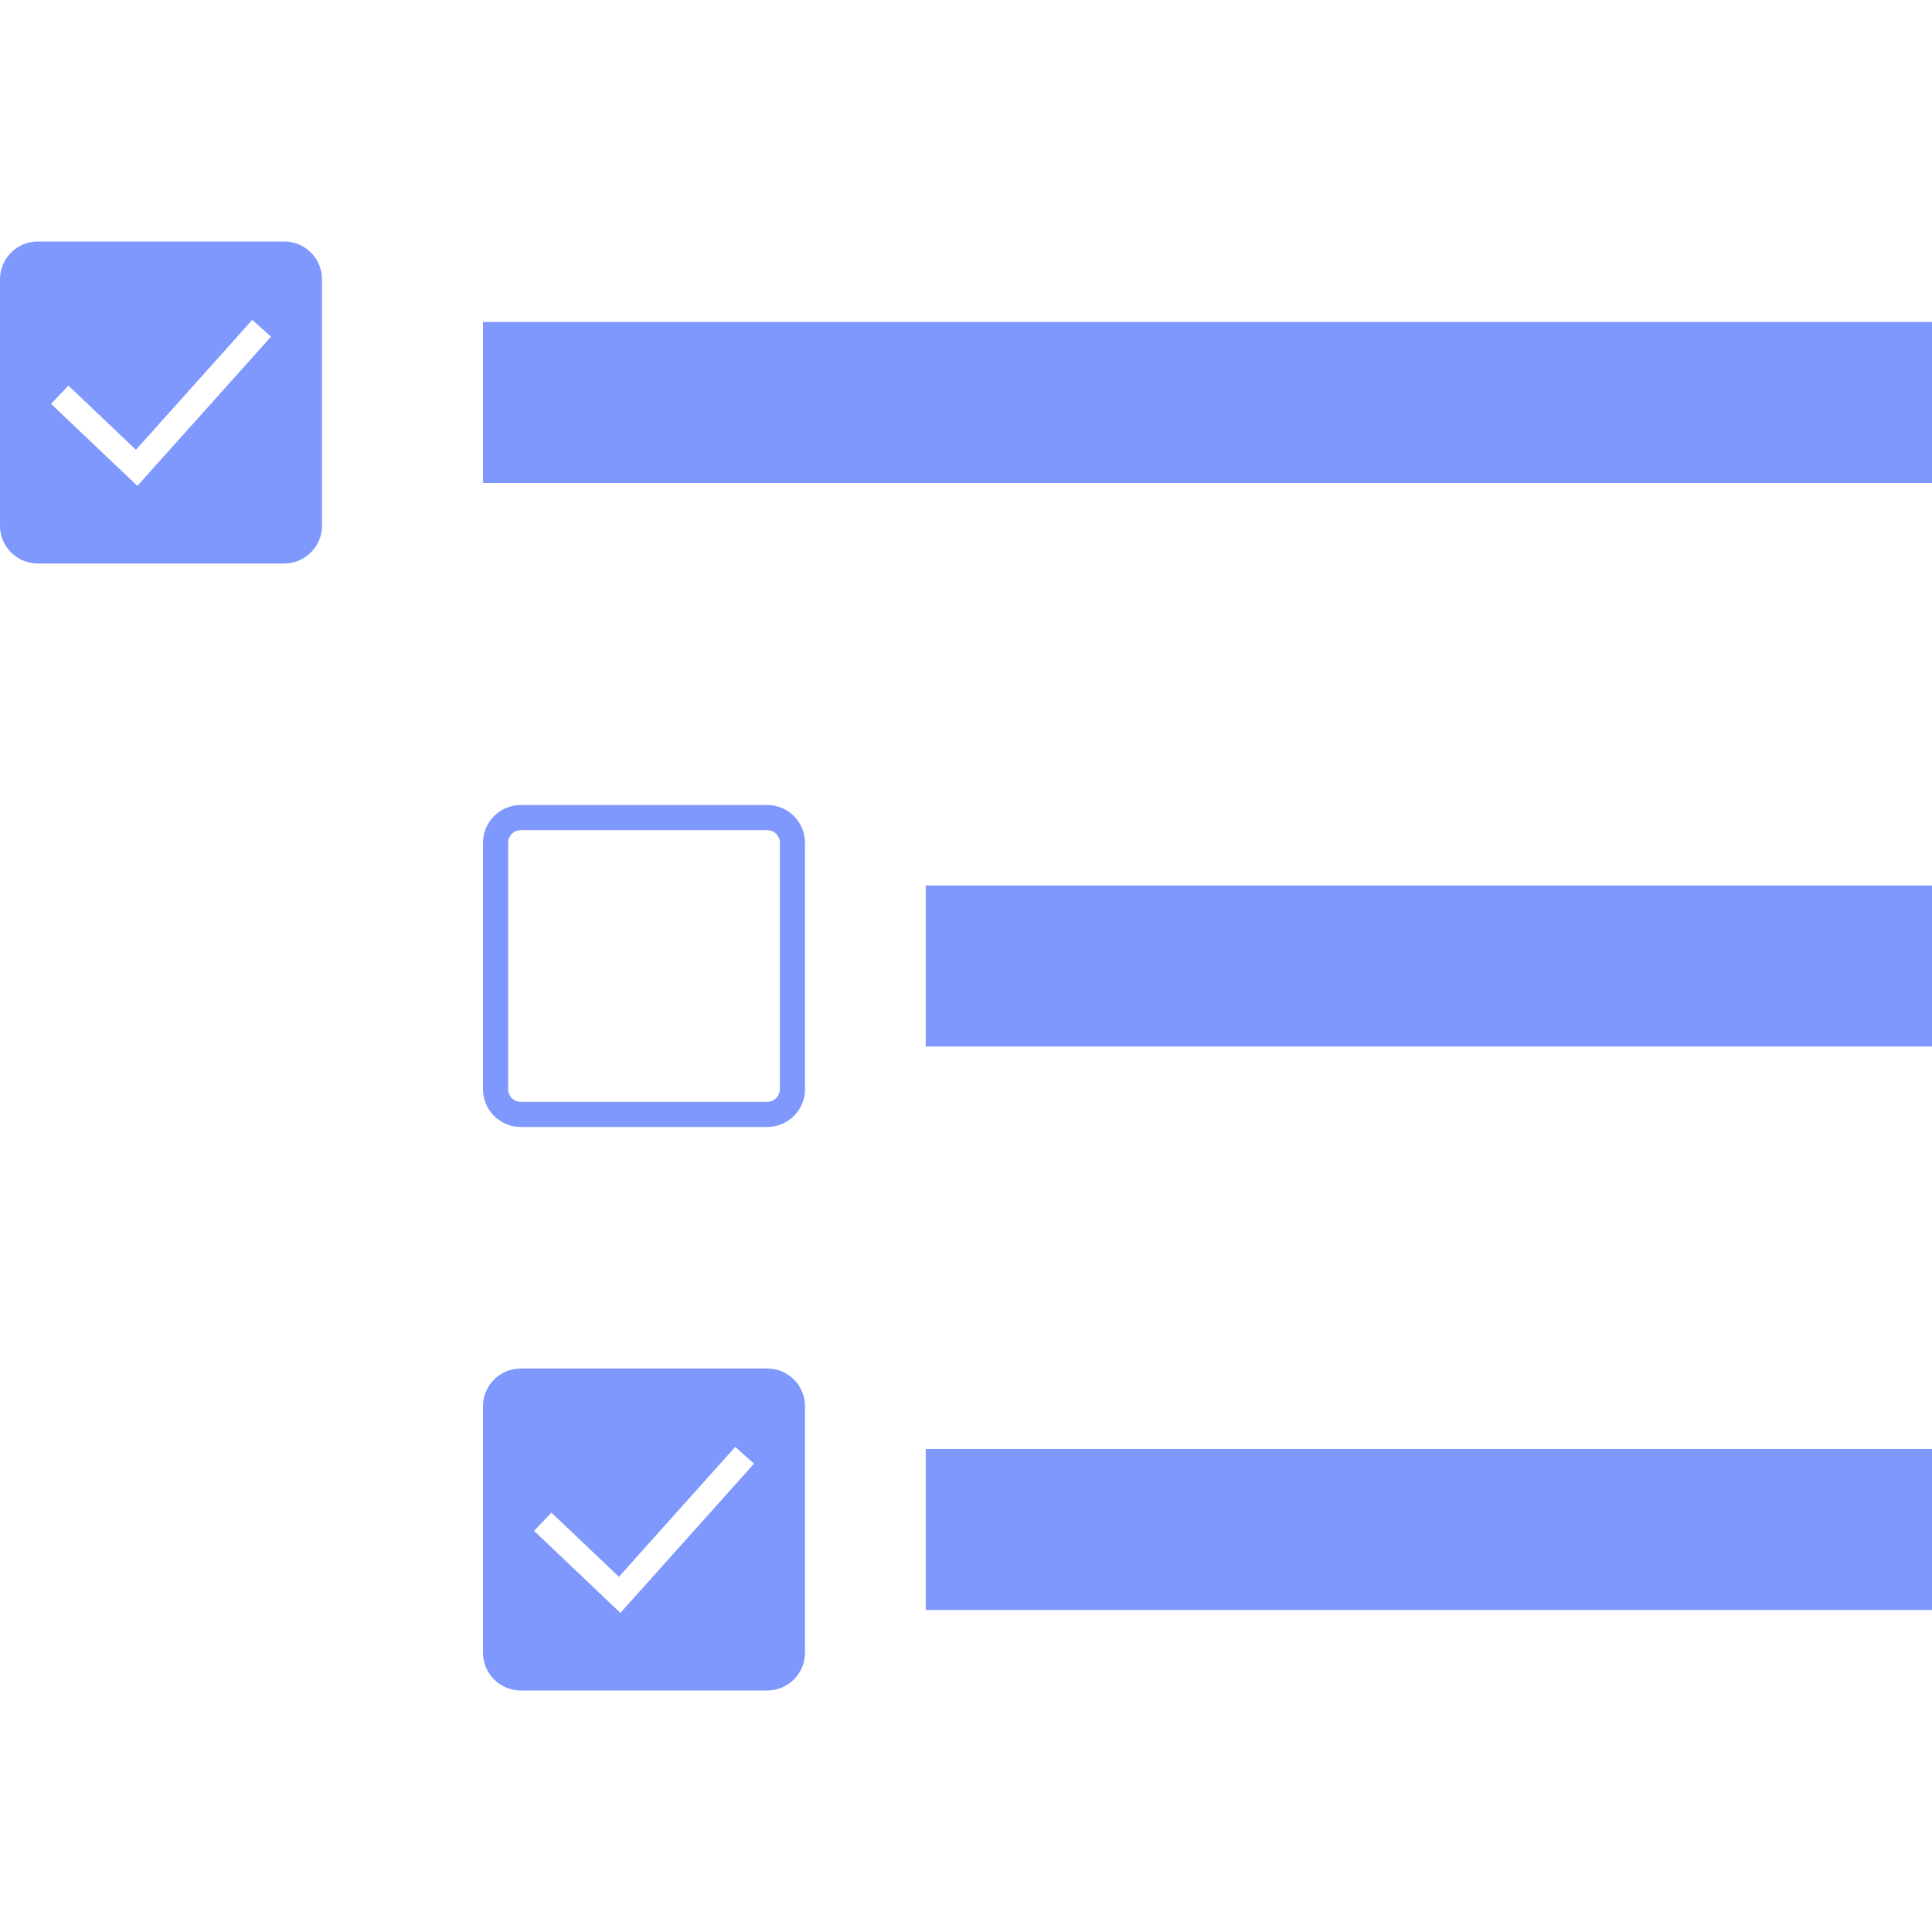
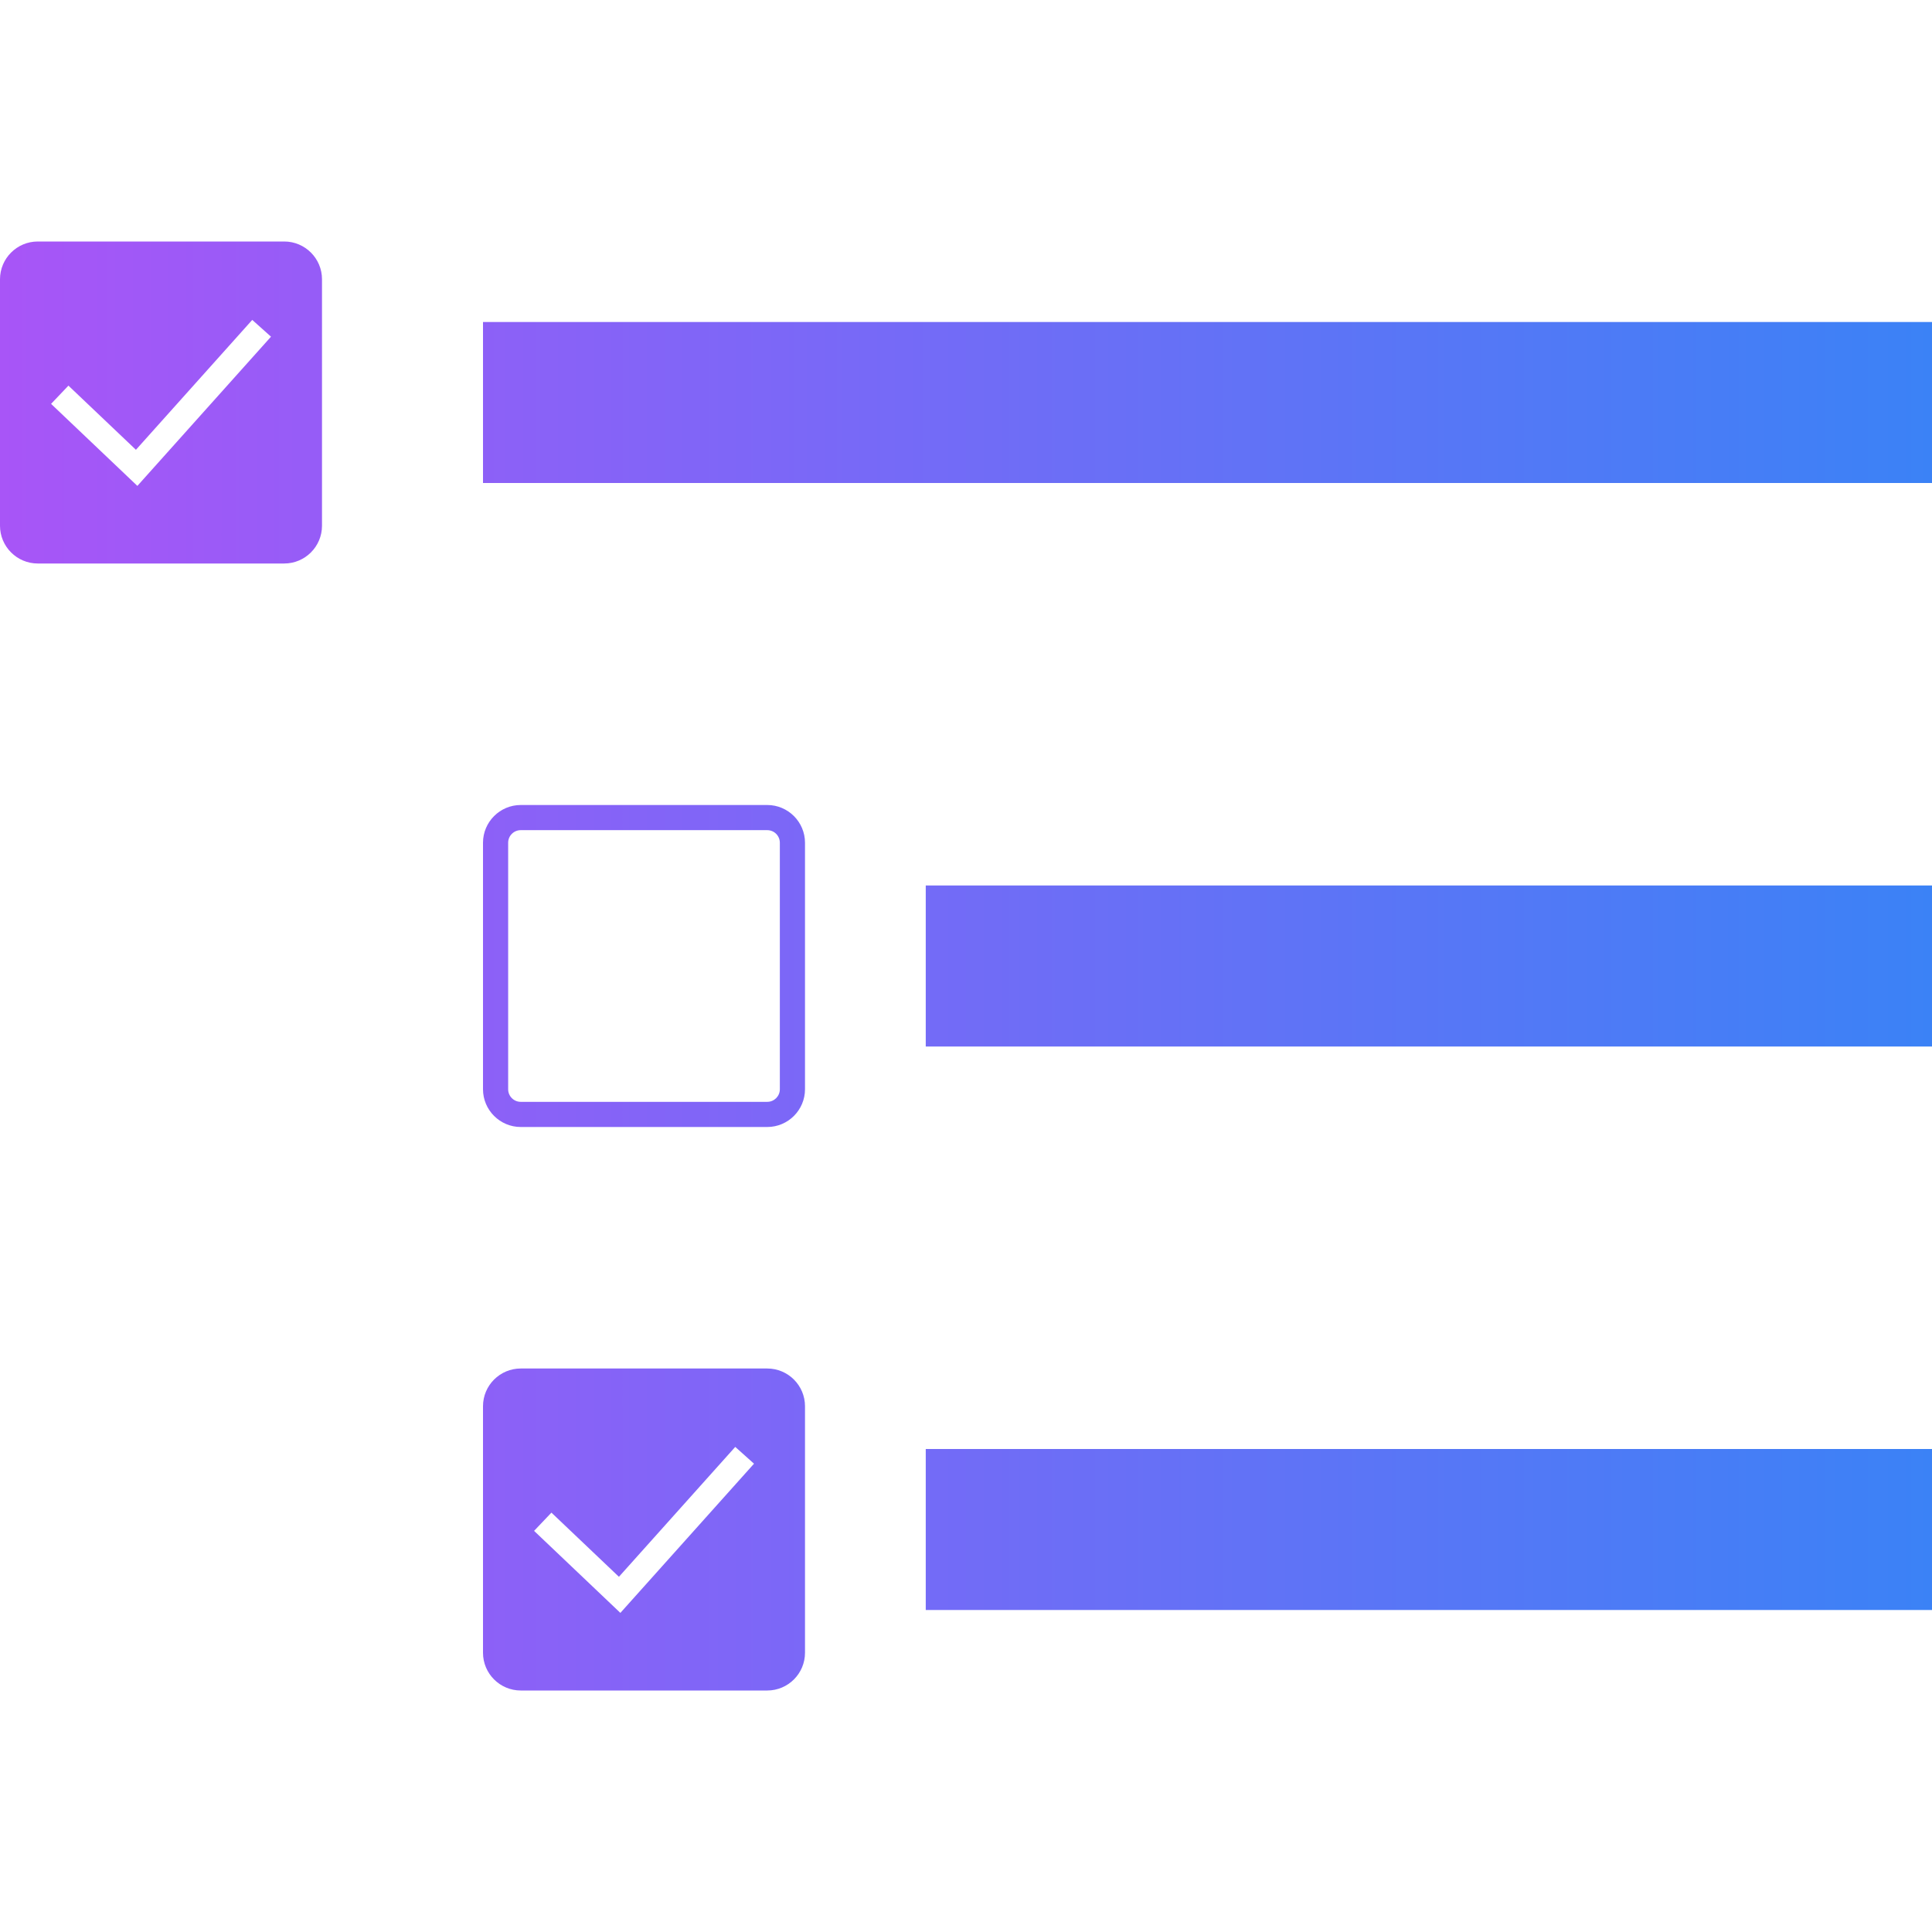
<svg xmlns="http://www.w3.org/2000/svg" width="48" height="48" viewBox="0 0 48 48" fill="none">
-   <g id="Multi Choice">
-     <g id="Group 23">
-       <g id="Multi choice">
-         <path id="Combined Shape" fill-rule="evenodd" clip-rule="evenodd" d="M7.062 14H0.938C0.421 14 0 13.579 0 13.062V6.938C0 6.421 0.421 6 0.938 6H7.062C7.579 6 8 6.421 8 6.938V13.062C8 13.579 7.579 14 7.062 14ZM6.733 8.365L6.267 7.948L3.377 11.175L1.7 9.581L1.269 10.034L3.413 12.072L6.733 8.365ZM19.062 42H12.938C12.421 42 12 41.58 12 41.062V34.938C12 34.42 12.421 34 12.938 34H19.062C19.579 34 20 34.42 20 34.938V41.062C20 41.58 19.579 42 19.062 42ZM18.733 36.365L18.267 35.948L15.377 39.175L13.7 37.581L13.269 38.034L15.413 40.072L18.733 36.365ZM19.062 28H12.938C12.421 28 12 27.579 12 27.062V20.938C12 20.421 12.421 20 12.938 20H19.062C19.579 20 20 20.421 20 20.938V27.062C20 27.579 19.579 28 19.062 28ZM12.938 20.625C12.765 20.625 12.625 20.765 12.625 20.938V27.062C12.625 27.235 12.765 27.375 12.938 27.375H19.062C19.235 27.375 19.375 27.235 19.375 27.062V20.938C19.375 20.765 19.235 20.625 19.062 20.625H12.938ZM48 8H12V12H48V8ZM23 22H48V26H23V22ZM48 36H23V40H48V36Z" fill="#7F98FE" />
-       </g>
-     </g>
-   </g>
+   <path fill-rule="evenodd" clip-rule="evenodd" d="M7.062 14H0.938C0.421 14 0 13.579 0 13.062V6.938C0 6.421 0.421 6 0.938 6H7.062C7.579 6 8 6.421 8 6.938V13.062C8 13.579 7.579 14 7.062 14ZM6.733 8.365L6.267 7.948L3.377 11.175L1.7 9.581L1.269 10.034L3.413 12.072L6.733 8.365ZM19.062 42H12.938C12.421 42 12 41.58 12 41.062V34.938C12 34.42 12.421 34 12.938 34H19.062C19.579 34 20 34.42 20 34.938V41.062C20 41.58 19.579 42 19.062 42ZM18.733 36.365L18.267 35.948L15.377 39.175L13.7 37.581L13.269 38.034L15.413 40.072L18.733 36.365ZM19.062 28H12.938C12.421 28 12 27.579 12 27.062V20.938C12 20.421 12.421 20 12.938 20H19.062C19.579 20 20 20.421 20 20.938V27.062C20 27.579 19.579 28 19.062 28ZM12.938 20.625C12.765 20.625 12.625 20.765 12.625 20.938V27.062C12.625 27.235 12.765 27.375 12.938 27.375H19.062C19.235 27.375 19.375 27.235 19.375 27.062V20.938C19.375 20.765 19.235 20.625 19.062 20.625H12.938ZM48 8H12V12H48V8ZM23 22H48V26H23V22ZM48 36H23V40H48V36Z" fill="url(#paint0_linear_3860_75960)" />
+   <defs>
+     <linearGradient id="paint0_linear_3860_75960" x1="-8.08028e-08" y1="24.171" x2="48" y2="24.171" gradientUnits="userSpaceOnUse">
+       <stop stop-color="#A855F7" />
+       <stop offset="1" stop-color="#3B82F6" />
+     </linearGradient>
+   </defs>
</svg>
